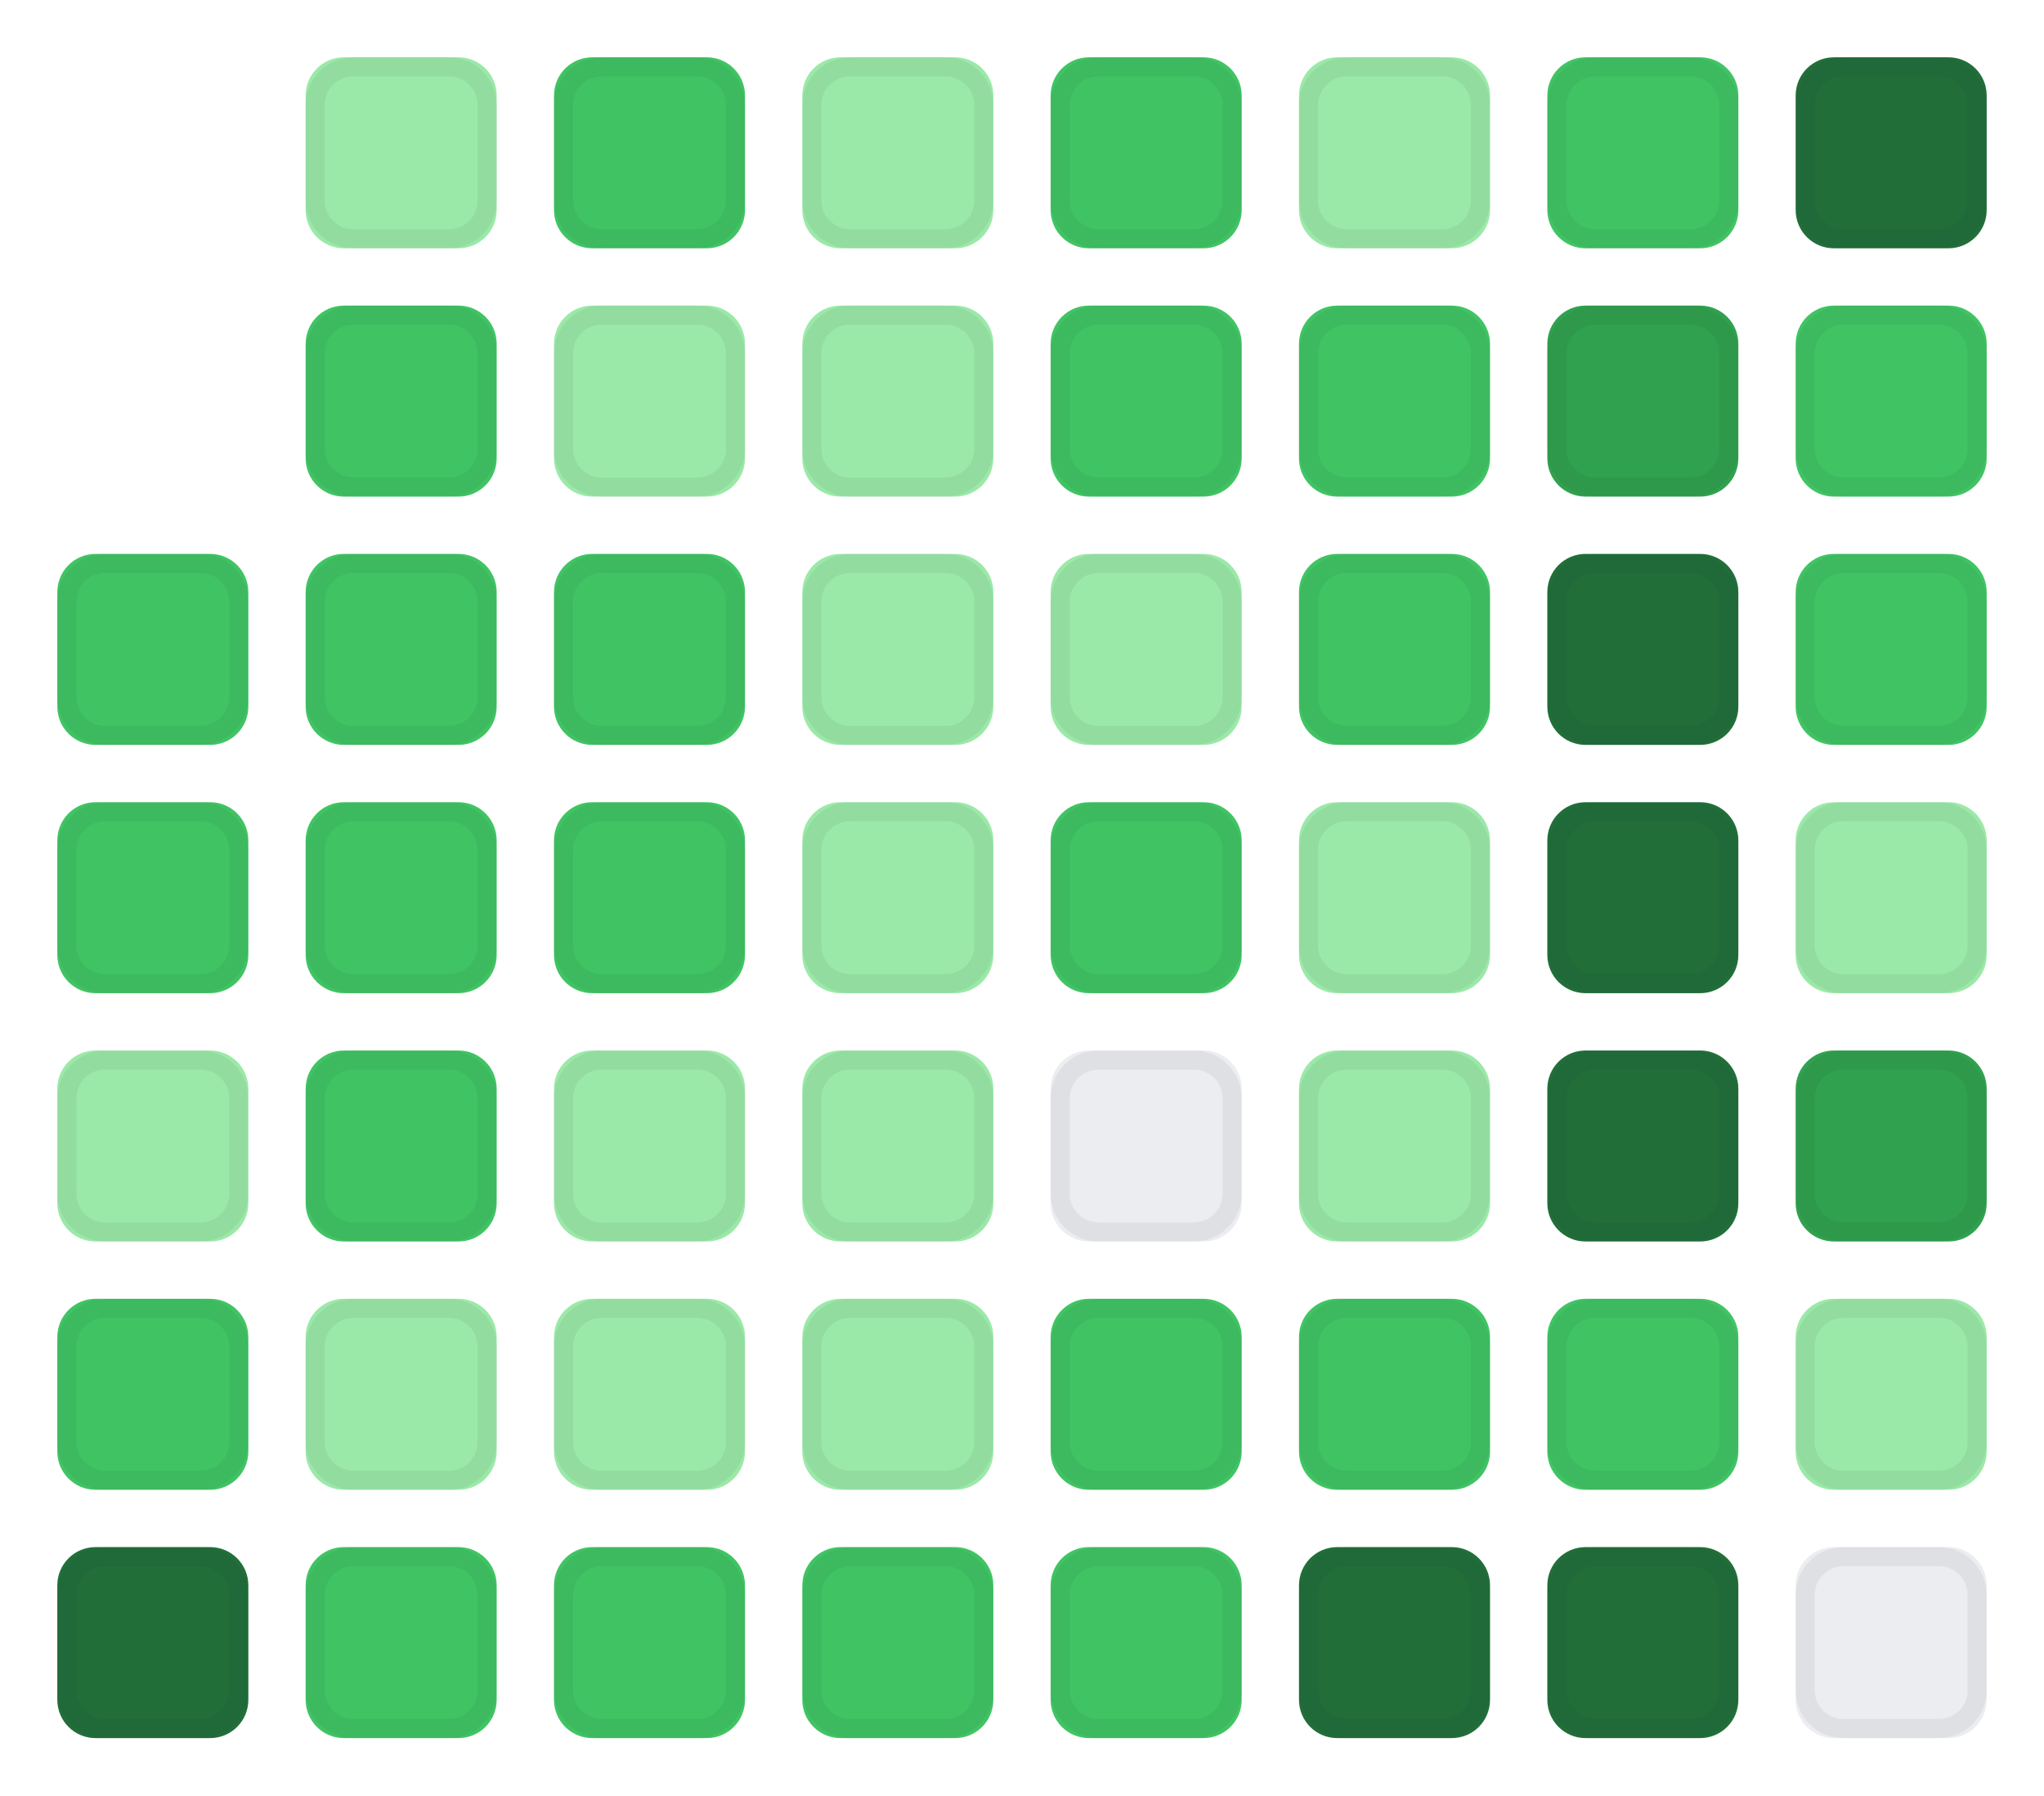
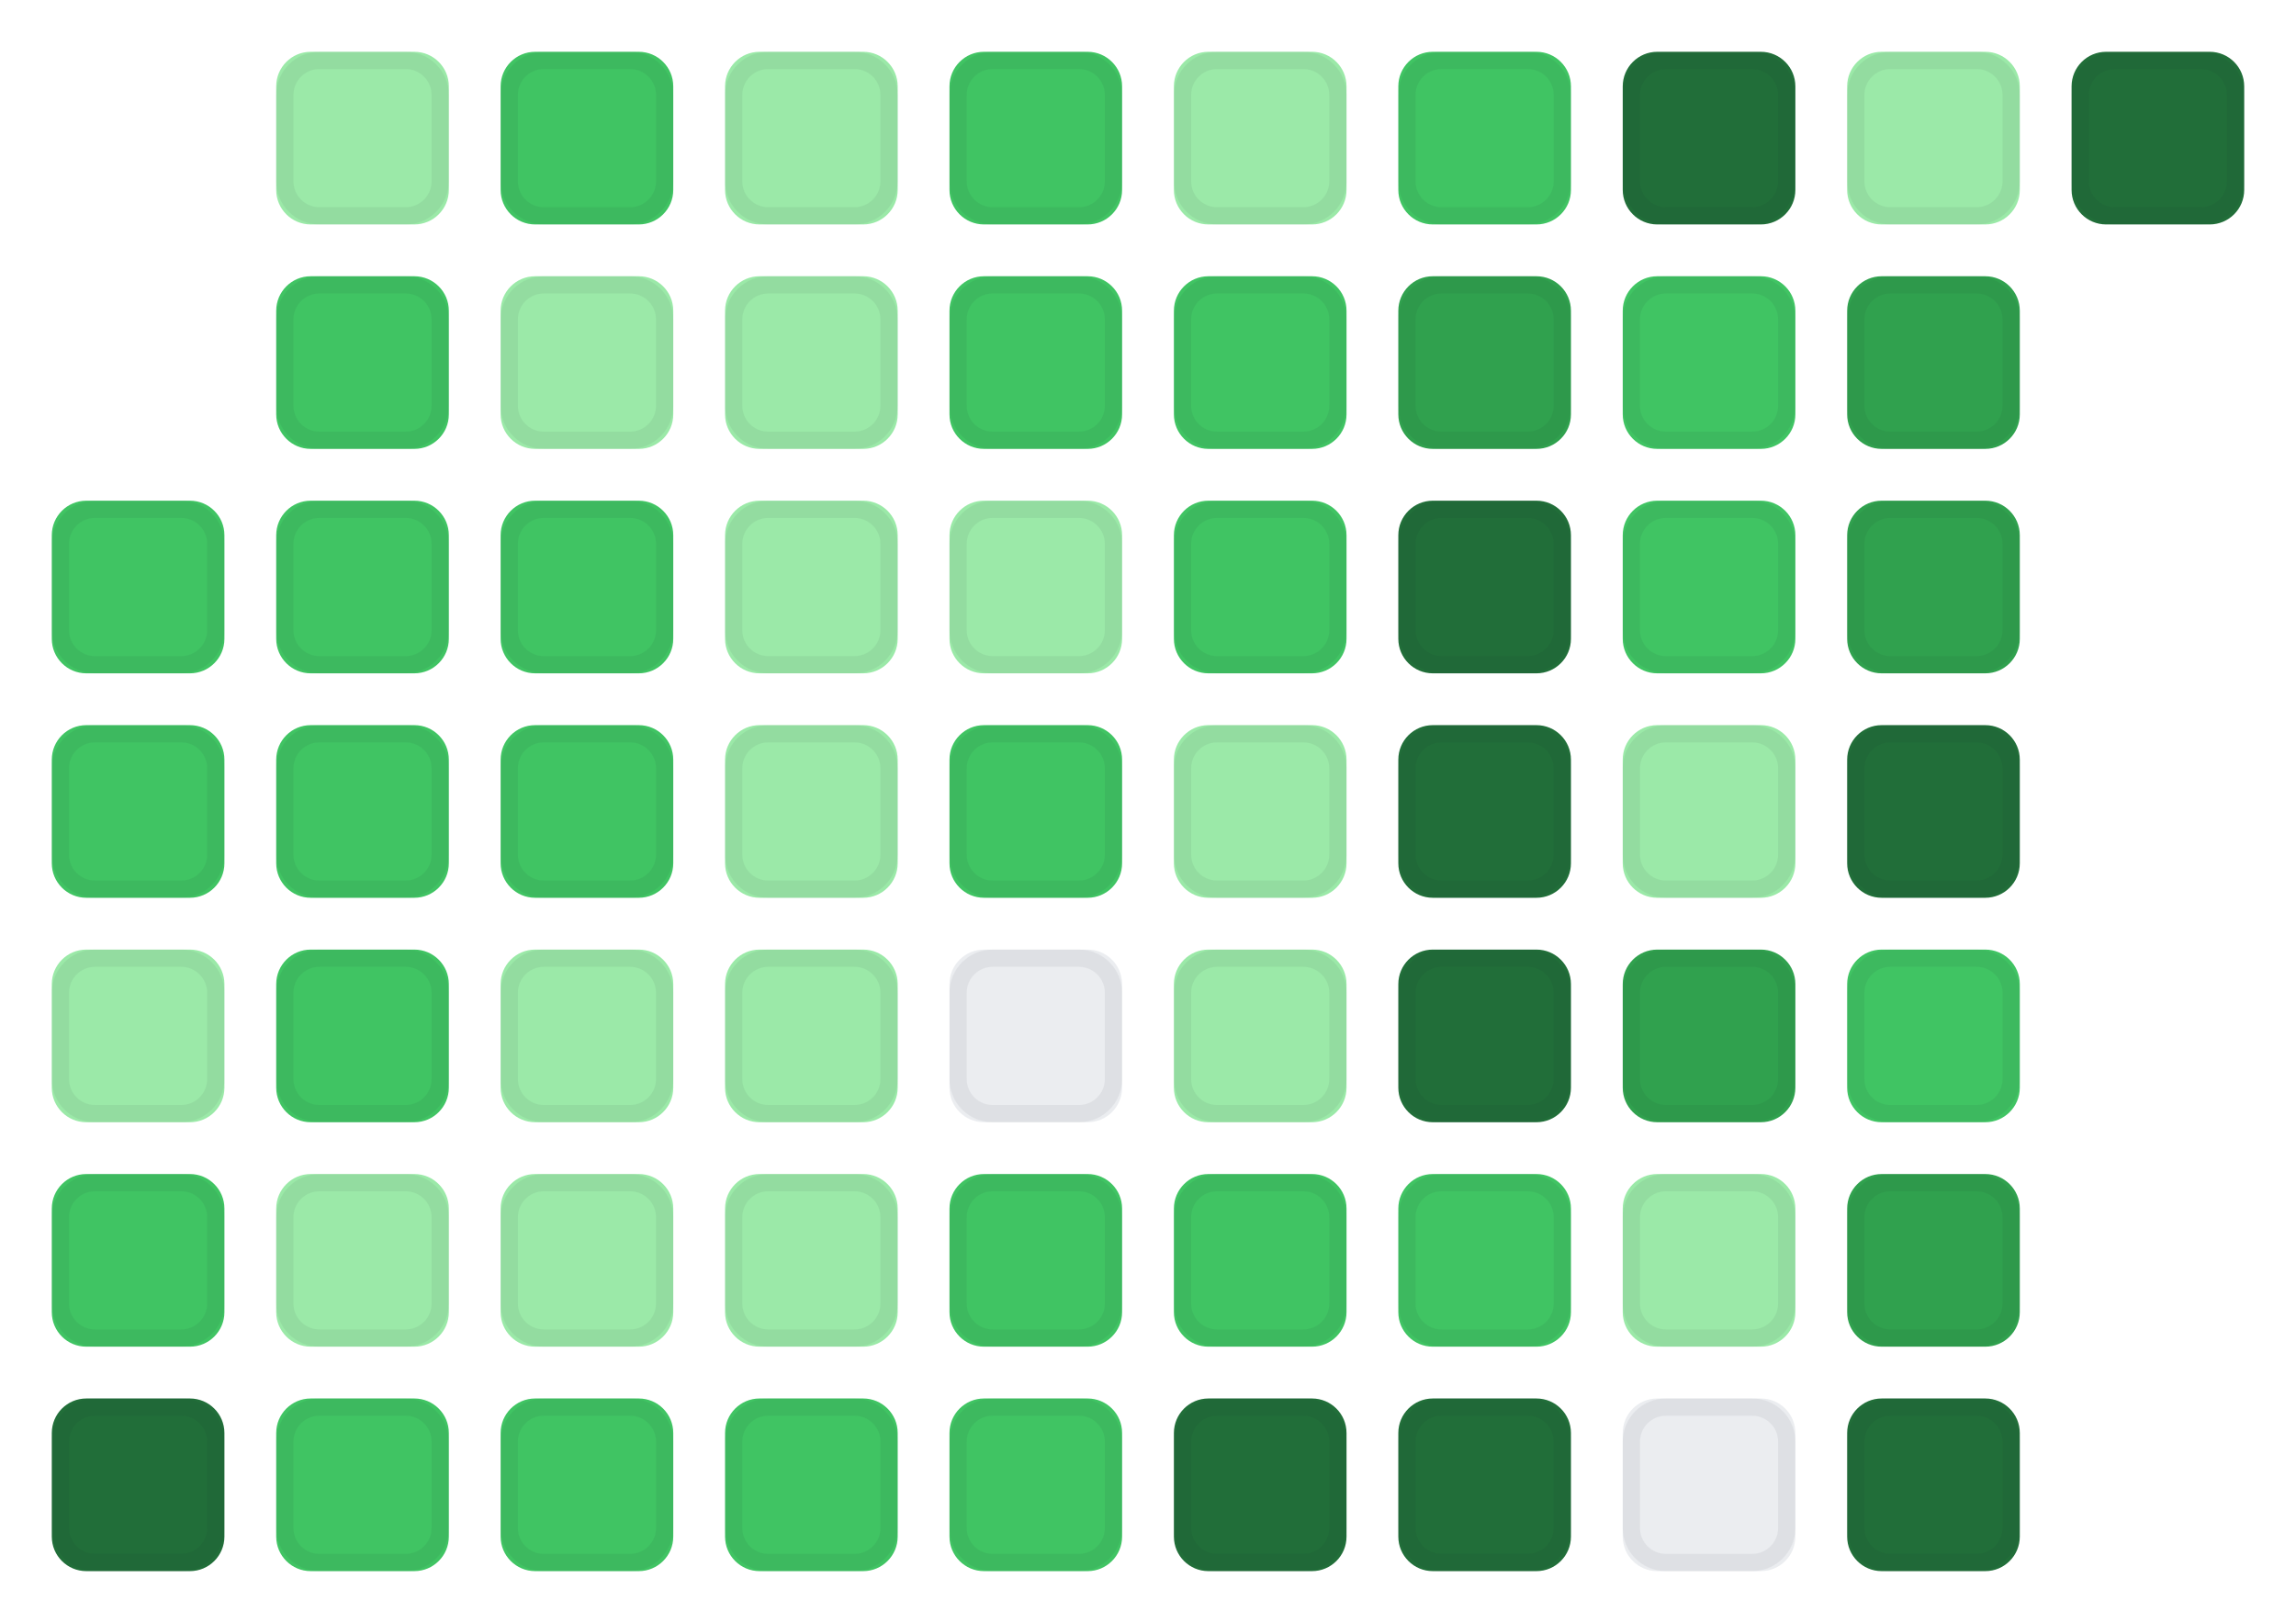
- <svg xmlns="http://www.w3.org/2000/svg" height="94" width="107" fill="#4FA1A7">
+ <svg xmlns="http://www.w3.org/2000/svg" height="94" width="133" fill="#4FA1A7">
  <style>
  rect {
  rx: 2;
  ry: 2;
  animation: wow .5s backwards;
  }
  .st {
  
  stroke: rgba(27, 31, 35, 0.06);
  stroke-width: 1;
  fill: none;
  }
  @keyframes wow {
  from {opacity: 0;}
  to{ opacity: 1;}}
  .count0 {fill: #ebedf0}
.count1 {fill: #9be9a8}
.count2 {fill: #40c463}
.count3 {fill: #40c463}
.count4 {fill: #30a14e}
.count5 {fill: #216e39}
.count6 {fill: #216e39}
  </style>
-   <rect x="3" y="29" width="10" height="10" class="count3" style="animation-delay: 387.509ms" />
-   <rect x="3.5" y="29.5" width="9" height="9" class="st" style="animation-delay: 387.509ms" />
-   <rect x="3" y="42" width="10" height="10" class="count3" style="animation-delay: 558.885ms" />
-   <rect x="3.5" y="42.5" width="9" height="9" class="st" style="animation-delay: 558.885ms" />
-   <rect x="3" y="55" width="10" height="10" class="count1" style="animation-delay: 662.631ms" />
-   <rect x="3.5" y="55.5" width="9" height="9" class="st" style="animation-delay: 662.631ms" />
-   <rect x="3" y="68" width="10" height="10" class="count2" style="animation-delay: 741.278ms" />
-   <rect x="3.5" y="68.5" width="9" height="9" class="st" style="animation-delay: 741.278ms" />
-   <rect x="3" y="81" width="10" height="10" class="count5" style="animation-delay: 806.051ms" />
-   <rect x="3.5" y="81.5" width="9" height="9" class="st" style="animation-delay: 806.051ms" />
-   <rect x="16" y="3" width="10" height="10" class="count1" style="animation-delay: 861.813ms" />
-   <rect x="16.5" y="3.5" width="9" height="9" class="st" style="animation-delay: 861.813ms" />
-   <rect x="16" y="16" width="10" height="10" class="count3" style="animation-delay: 911.164ms" />
-   <rect x="16.5" y="16.5" width="9" height="9" class="st" style="animation-delay: 911.164ms" />
-   <rect x="16" y="29" width="10" height="10" class="count2" style="animation-delay: 955.68ms" />
-   <rect x="16.5" y="29.5" width="9" height="9" class="st" style="animation-delay: 955.68ms" />
-   <rect x="16" y="42" width="10" height="10" class="count2" style="animation-delay: 996.395ms" />
-   <rect x="16.5" y="42.5" width="9" height="9" class="st" style="animation-delay: 996.395ms" />
-   <rect x="16" y="55" width="10" height="10" class="count2" style="animation-delay: 1034.03ms" />
-   <rect x="16.5" y="55.5" width="9" height="9" class="st" style="animation-delay: 1034.03ms" />
-   <rect x="16" y="68" width="10" height="10" class="count1" style="animation-delay: 1069.108ms" />
-   <rect x="16.5" y="68.5" width="9" height="9" class="st" style="animation-delay: 1069.108ms" />
-   <rect x="16" y="81" width="10" height="10" class="count2" style="animation-delay: 1102.024ms" />
-   <rect x="16.5" y="81.5" width="9" height="9" class="st" style="animation-delay: 1102.024ms" />
-   <rect x="29" y="3" width="10" height="10" class="count2" style="animation-delay: 1133.084ms" />
-   <rect x="29.5" y="3.5" width="9" height="9" class="st" style="animation-delay: 1133.084ms" />
-   <rect x="29" y="16" width="10" height="10" class="count1" style="animation-delay: 1162.527ms" />
-   <rect x="29.5" y="16.5" width="9" height="9" class="st" style="animation-delay: 1162.527ms" />
-   <rect x="29" y="29" width="10" height="10" class="count3" style="animation-delay: 1190.551ms" />
-   <rect x="29.5" y="29.5" width="9" height="9" class="st" style="animation-delay: 1190.551ms" />
-   <rect x="29" y="42" width="10" height="10" class="count2" style="animation-delay: 1217.314ms" />
-   <rect x="29.5" y="42.5" width="9" height="9" class="st" style="animation-delay: 1217.314ms" />
-   <rect x="29" y="55" width="10" height="10" class="count1" style="animation-delay: 1242.949ms" />
-   <rect x="29.5" y="55.5" width="9" height="9" class="st" style="animation-delay: 1242.949ms" />
-   <rect x="29" y="68" width="10" height="10" class="count1" style="animation-delay: 1267.568ms" />
-   <rect x="29.5" y="68.5" width="9" height="9" class="st" style="animation-delay: 1267.568ms" />
-   <rect x="29" y="81" width="10" height="10" class="count2" style="animation-delay: 1291.266ms" />
-   <rect x="29.5" y="81.5" width="9" height="9" class="st" style="animation-delay: 1291.266ms" />
-   <rect x="42" y="3" width="10" height="10" class="count1" style="animation-delay: 1314.125ms" />
-   <rect x="42.5" y="3.5" width="9" height="9" class="st" style="animation-delay: 1314.125ms" />
-   <rect x="42" y="16" width="10" height="10" class="count1" style="animation-delay: 1336.216ms" />
-   <rect x="42.5" y="16.5" width="9" height="9" class="st" style="animation-delay: 1336.216ms" />
-   <rect x="42" y="29" width="10" height="10" class="count1" style="animation-delay: 1357.599ms" />
-   <rect x="42.5" y="29.5" width="9" height="9" class="st" style="animation-delay: 1357.599ms" />
-   <rect x="42" y="42" width="10" height="10" class="count1" style="animation-delay: 1378.329ms" />
-   <rect x="42.5" y="42.5" width="9" height="9" class="st" style="animation-delay: 1378.329ms" />
-   <rect x="42" y="55" width="10" height="10" class="count1" style="animation-delay: 1398.453ms" />
-   <rect x="42.5" y="55.5" width="9" height="9" class="st" style="animation-delay: 1398.453ms" />
-   <rect x="42" y="68" width="10" height="10" class="count1" style="animation-delay: 1418.014ms" />
-   <rect x="42.5" y="68.5" width="9" height="9" class="st" style="animation-delay: 1418.014ms" />
-   <rect x="42" y="81" width="10" height="10" class="count2" style="animation-delay: 1437.05ms" />
-   <rect x="42.5" y="81.5" width="9" height="9" class="st" style="animation-delay: 1437.05ms" />
-   <rect x="55" y="3" width="10" height="10" class="count3" style="animation-delay: 1455.595ms" />
-   <rect x="55.5" y="3.5" width="9" height="9" class="st" style="animation-delay: 1455.595ms" />
-   <rect x="55" y="16" width="10" height="10" class="count3" style="animation-delay: 1473.679ms" />
-   <rect x="55.5" y="16.5" width="9" height="9" class="st" style="animation-delay: 1473.679ms" />
-   <rect x="55" y="29" width="10" height="10" class="count1" style="animation-delay: 1491.329ms" />
-   <rect x="55.5" y="29.5" width="9" height="9" class="st" style="animation-delay: 1491.329ms" />
-   <rect x="55" y="42" width="10" height="10" class="count2" style="animation-delay: 1508.671ms" />
-   <rect x="55.5" y="42.5" width="9" height="9" class="st" style="animation-delay: 1508.671ms" />
-   <rect x="55" y="55" width="10" height="10" class="count0" style="animation-delay: 1526.321ms" />
-   <rect x="55.5" y="55.5" width="9" height="9" class="st" style="animation-delay: 1526.321ms" />
-   <rect x="55" y="68" width="10" height="10" class="count2" style="animation-delay: 1544.405ms" />
-   <rect x="55.5" y="68.5" width="9" height="9" class="st" style="animation-delay: 1544.405ms" />
-   <rect x="55" y="81" width="10" height="10" class="count2" style="animation-delay: 1562.95ms" />
-   <rect x="55.5" y="81.5" width="9" height="9" class="st" style="animation-delay: 1562.95ms" />
-   <rect x="68" y="3" width="10" height="10" class="count1" style="animation-delay: 1581.986ms" />
-   <rect x="68.5" y="3.5" width="9" height="9" class="st" style="animation-delay: 1581.986ms" />
-   <rect x="68" y="16" width="10" height="10" class="count2" style="animation-delay: 1601.547ms" />
-   <rect x="68.5" y="16.5" width="9" height="9" class="st" style="animation-delay: 1601.547ms" />
-   <rect x="68" y="29" width="10" height="10" class="count2" style="animation-delay: 1621.671ms" />
-   <rect x="68.5" y="29.5" width="9" height="9" class="st" style="animation-delay: 1621.671ms" />
-   <rect x="68" y="42" width="10" height="10" class="count1" style="animation-delay: 1642.401ms" />
-   <rect x="68.5" y="42.5" width="9" height="9" class="st" style="animation-delay: 1642.401ms" />
-   <rect x="68" y="55" width="10" height="10" class="count1" style="animation-delay: 1663.784ms" />
-   <rect x="68.5" y="55.5" width="9" height="9" class="st" style="animation-delay: 1663.784ms" />
-   <rect x="68" y="68" width="10" height="10" class="count3" style="animation-delay: 1685.875ms" />
-   <rect x="68.5" y="68.5" width="9" height="9" class="st" style="animation-delay: 1685.875ms" />
-   <rect x="68" y="81" width="10" height="10" class="count5" style="animation-delay: 1708.734ms" />
-   <rect x="68.5" y="81.5" width="9" height="9" class="st" style="animation-delay: 1708.734ms" />
-   <rect x="81" y="3" width="10" height="10" class="count2" style="animation-delay: 1732.432ms" />
-   <rect x="81.5" y="3.5" width="9" height="9" class="st" style="animation-delay: 1732.432ms" />
-   <rect x="81" y="16" width="10" height="10" class="count4" style="animation-delay: 1757.051ms" />
-   <rect x="81.5" y="16.5" width="9" height="9" class="st" style="animation-delay: 1757.051ms" />
-   <rect x="81" y="29" width="10" height="10" class="count5" style="animation-delay: 1782.686ms" />
-   <rect x="81.5" y="29.5" width="9" height="9" class="st" style="animation-delay: 1782.686ms" />
-   <rect x="81" y="42" width="10" height="10" class="count5" style="animation-delay: 1809.449ms" />
-   <rect x="81.5" y="42.5" width="9" height="9" class="st" style="animation-delay: 1809.449ms" />
-   <rect x="81" y="55" width="10" height="10" class="count5" style="animation-delay: 1837.473ms" />
-   <rect x="81.5" y="55.5" width="9" height="9" class="st" style="animation-delay: 1837.473ms" />
-   <rect x="81" y="68" width="10" height="10" class="count3" style="animation-delay: 1866.916ms" />
-   <rect x="81.5" y="68.5" width="9" height="9" class="st" style="animation-delay: 1866.916ms" />
-   <rect x="81" y="81" width="10" height="10" class="count5" style="animation-delay: 1897.976ms" />
-   <rect x="81.5" y="81.5" width="9" height="9" class="st" style="animation-delay: 1897.976ms" />
-   <rect x="94" y="3" width="10" height="10" class="count6" style="animation-delay: 1930.892ms" />
-   <rect x="94.5" y="3.5" width="9" height="9" class="st" style="animation-delay: 1930.892ms" />
-   <rect x="94" y="16" width="10" height="10" class="count2" style="animation-delay: 1965.97ms" />
-   <rect x="94.5" y="16.5" width="9" height="9" class="st" style="animation-delay: 1965.97ms" />
-   <rect x="94" y="29" width="10" height="10" class="count2" style="animation-delay: 2003.605ms" />
-   <rect x="94.5" y="29.5" width="9" height="9" class="st" style="animation-delay: 2003.605ms" />
-   <rect x="94" y="42" width="10" height="10" class="count1" style="animation-delay: 2044.32ms" />
-   <rect x="94.5" y="42.5" width="9" height="9" class="st" style="animation-delay: 2044.32ms" />
-   <rect x="94" y="55" width="10" height="10" class="count4" style="animation-delay: 2088.836ms" />
-   <rect x="94.5" y="55.5" width="9" height="9" class="st" style="animation-delay: 2088.836ms" />
-   <rect x="94" y="68" width="10" height="10" class="count1" style="animation-delay: 2138.187ms" />
-   <rect x="94.5" y="68.5" width="9" height="9" class="st" style="animation-delay: 2138.187ms" />
-   <rect x="94" y="81" width="10" height="10" class="count0" style="animation-delay: 2193.949ms" />
-   <rect x="94.5" y="81.5" width="9" height="9" class="st" style="animation-delay: 2193.949ms" />
-   <rect x="107" y="3" width="10" height="10" class="count1" style="animation-delay: 2258.722ms" />
-   <rect x="107.5" y="3.5" width="9" height="9" class="st" style="animation-delay: 2258.722ms" />
-   <rect x="107" y="16" width="10" height="10" class="count4" style="animation-delay: 2337.369ms" />
-   <rect x="107.5" y="16.5" width="9" height="9" class="st" style="animation-delay: 2337.369ms" />
-   <rect x="107" y="29" width="10" height="10" class="count4" style="animation-delay: 2441.115ms" />
-   <rect x="107.5" y="29.5" width="9" height="9" class="st" style="animation-delay: 2441.115ms" />
-   <rect x="107" y="42" width="10" height="10" class="count5" style="animation-delay: 2612.491ms" />
-   <rect x="107.5" y="42.5" width="9" height="9" class="st" style="animation-delay: 2612.491ms" />
+   <rect x="3" y="29" width="10" height="10" class="count3" style="animation-delay: 378.99ms" />
+   <rect x="3.5" y="29.5" width="9" height="9" class="st" style="animation-delay: 378.99ms" />
+   <rect x="3" y="42" width="10" height="10" class="count3" style="animation-delay: 546.598ms" />
+   <rect x="3.5" y="42.5" width="9" height="9" class="st" style="animation-delay: 546.598ms" />
+   <rect x="3" y="55" width="10" height="10" class="count1" style="animation-delay: 648.063ms" />
+   <rect x="3.5" y="55.5" width="9" height="9" class="st" style="animation-delay: 648.063ms" />
+   <rect x="3" y="68" width="10" height="10" class="count2" style="animation-delay: 724.981ms" />
+   <rect x="3.5" y="68.5" width="9" height="9" class="st" style="animation-delay: 724.981ms" />
+   <rect x="3" y="81" width="10" height="10" class="count5" style="animation-delay: 788.33ms" />
+   <rect x="3.5" y="81.5" width="9" height="9" class="st" style="animation-delay: 788.33ms" />
+   <rect x="16" y="3" width="10" height="10" class="count1" style="animation-delay: 842.865ms" />
+   <rect x="16.5" y="3.5" width="9" height="9" class="st" style="animation-delay: 842.865ms" />
+   <rect x="16" y="16" width="10" height="10" class="count3" style="animation-delay: 891.132ms" />
+   <rect x="16.5" y="16.5" width="9" height="9" class="st" style="animation-delay: 891.132ms" />
+   <rect x="16" y="29" width="10" height="10" class="count2" style="animation-delay: 934.669ms" />
+   <rect x="16.5" y="29.5" width="9" height="9" class="st" style="animation-delay: 934.669ms" />
+   <rect x="16" y="42" width="10" height="10" class="count2" style="animation-delay: 974.489ms" />
+   <rect x="16.5" y="42.5" width="9" height="9" class="st" style="animation-delay: 974.489ms" />
+   <rect x="16" y="55" width="10" height="10" class="count2" style="animation-delay: 1011.297ms" />
+   <rect x="16.5" y="55.5" width="9" height="9" class="st" style="animation-delay: 1011.297ms" />
+   <rect x="16" y="68" width="10" height="10" class="count1" style="animation-delay: 1045.604ms" />
+   <rect x="16.5" y="68.5" width="9" height="9" class="st" style="animation-delay: 1045.604ms" />
+   <rect x="16" y="81" width="10" height="10" class="count2" style="animation-delay: 1077.796ms" />
+   <rect x="16.5" y="81.5" width="9" height="9" class="st" style="animation-delay: 1077.796ms" />
+   <rect x="29" y="3" width="10" height="10" class="count2" style="animation-delay: 1108.172ms" />
+   <rect x="29.5" y="3.5" width="9" height="9" class="st" style="animation-delay: 1108.172ms" />
+   <rect x="29" y="16" width="10" height="10" class="count1" style="animation-delay: 1136.969ms" />
+   <rect x="29.5" y="16.5" width="9" height="9" class="st" style="animation-delay: 1136.969ms" />
+   <rect x="29" y="29" width="10" height="10" class="count3" style="animation-delay: 1164.376ms" />
+   <rect x="29.5" y="29.5" width="9" height="9" class="st" style="animation-delay: 1164.376ms" />
+   <rect x="29" y="42" width="10" height="10" class="count2" style="animation-delay: 1190.551ms" />
+   <rect x="29.5" y="42.5" width="9" height="9" class="st" style="animation-delay: 1190.551ms" />
+   <rect x="29" y="55" width="10" height="10" class="count1" style="animation-delay: 1215.622ms" />
+   <rect x="29.5" y="55.5" width="9" height="9" class="st" style="animation-delay: 1215.622ms" />
+   <rect x="29" y="68" width="10" height="10" class="count1" style="animation-delay: 1239.7ms" />
+   <rect x="29.5" y="68.5" width="9" height="9" class="st" style="animation-delay: 1239.7ms" />
+   <rect x="29" y="81" width="10" height="10" class="count2" style="animation-delay: 1262.878ms" />
+   <rect x="29.5" y="81.5" width="9" height="9" class="st" style="animation-delay: 1262.878ms" />
+   <rect x="42" y="3" width="10" height="10" class="count1" style="animation-delay: 1285.234ms" />
+   <rect x="42.5" y="3.5" width="9" height="9" class="st" style="animation-delay: 1285.234ms" />
+   <rect x="42" y="16" width="10" height="10" class="count1" style="animation-delay: 1306.839ms" />
+   <rect x="42.5" y="16.5" width="9" height="9" class="st" style="animation-delay: 1306.839ms" />
+   <rect x="42" y="29" width="10" height="10" class="count1" style="animation-delay: 1327.752ms" />
+   <rect x="42.5" y="29.5" width="9" height="9" class="st" style="animation-delay: 1327.752ms" />
+   <rect x="42" y="42" width="10" height="10" class="count1" style="animation-delay: 1348.026ms" />
+   <rect x="42.5" y="42.5" width="9" height="9" class="st" style="animation-delay: 1348.026ms" />
+   <rect x="42" y="55" width="10" height="10" class="count1" style="animation-delay: 1367.708ms" />
+   <rect x="42.5" y="55.5" width="9" height="9" class="st" style="animation-delay: 1367.708ms" />
+   <rect x="42" y="68" width="10" height="10" class="count1" style="animation-delay: 1386.839ms" />
+   <rect x="42.5" y="68.5" width="9" height="9" class="st" style="animation-delay: 1386.839ms" />
+   <rect x="42" y="81" width="10" height="10" class="count2" style="animation-delay: 1405.457ms" />
+   <rect x="42.5" y="81.5" width="9" height="9" class="st" style="animation-delay: 1405.457ms" />
+   <rect x="55" y="3" width="10" height="10" class="count3" style="animation-delay: 1423.593ms" />
+   <rect x="55.5" y="3.5" width="9" height="9" class="st" style="animation-delay: 1423.593ms" />
+   <rect x="55" y="16" width="10" height="10" class="count3" style="animation-delay: 1441.28ms" />
+   <rect x="55.5" y="16.5" width="9" height="9" class="st" style="animation-delay: 1441.28ms" />
+   <rect x="55" y="29" width="10" height="10" class="count1" style="animation-delay: 1458.542ms" />
+   <rect x="55.5" y="29.5" width="9" height="9" class="st" style="animation-delay: 1458.542ms" />
+   <rect x="55" y="42" width="10" height="10" class="count2" style="animation-delay: 1475.405ms" />
+   <rect x="55.5" y="42.5" width="9" height="9" class="st" style="animation-delay: 1475.405ms" />
+   <rect x="55" y="55" width="10" height="10" class="count0" style="animation-delay: 1491.892ms" />
+   <rect x="55.5" y="55.5" width="9" height="9" class="st" style="animation-delay: 1491.892ms" />
+   <rect x="55" y="68" width="10" height="10" class="count2" style="animation-delay: 1508.108ms" />
+   <rect x="55.5" y="68.5" width="9" height="9" class="st" style="animation-delay: 1508.108ms" />
+   <rect x="55" y="81" width="10" height="10" class="count2" style="animation-delay: 1524.595ms" />
+   <rect x="55.5" y="81.5" width="9" height="9" class="st" style="animation-delay: 1524.595ms" />
+   <rect x="68" y="3" width="10" height="10" class="count1" style="animation-delay: 1541.458ms" />
+   <rect x="68.5" y="3.5" width="9" height="9" class="st" style="animation-delay: 1541.458ms" />
+   <rect x="68" y="16" width="10" height="10" class="count2" style="animation-delay: 1558.72ms" />
+   <rect x="68.5" y="16.5" width="9" height="9" class="st" style="animation-delay: 1558.72ms" />
+   <rect x="68" y="29" width="10" height="10" class="count2" style="animation-delay: 1576.407ms" />
+   <rect x="68.5" y="29.5" width="9" height="9" class="st" style="animation-delay: 1576.407ms" />
+   <rect x="68" y="42" width="10" height="10" class="count1" style="animation-delay: 1594.543ms" />
+   <rect x="68.5" y="42.5" width="9" height="9" class="st" style="animation-delay: 1594.543ms" />
+   <rect x="68" y="55" width="10" height="10" class="count1" style="animation-delay: 1613.161ms" />
+   <rect x="68.5" y="55.5" width="9" height="9" class="st" style="animation-delay: 1613.161ms" />
+   <rect x="68" y="68" width="10" height="10" class="count3" style="animation-delay: 1632.292ms" />
+   <rect x="68.5" y="68.5" width="9" height="9" class="st" style="animation-delay: 1632.292ms" />
+   <rect x="68" y="81" width="10" height="10" class="count5" style="animation-delay: 1651.974ms" />
+   <rect x="68.5" y="81.5" width="9" height="9" class="st" style="animation-delay: 1651.974ms" />
+   <rect x="81" y="3" width="10" height="10" class="count2" style="animation-delay: 1672.248ms" />
+   <rect x="81.5" y="3.5" width="9" height="9" class="st" style="animation-delay: 1672.248ms" />
+   <rect x="81" y="16" width="10" height="10" class="count4" style="animation-delay: 1693.161ms" />
+   <rect x="81.5" y="16.5" width="9" height="9" class="st" style="animation-delay: 1693.161ms" />
+   <rect x="81" y="29" width="10" height="10" class="count5" style="animation-delay: 1714.766ms" />
+   <rect x="81.5" y="29.5" width="9" height="9" class="st" style="animation-delay: 1714.766ms" />
+   <rect x="81" y="42" width="10" height="10" class="count5" style="animation-delay: 1737.122ms" />
+   <rect x="81.5" y="42.5" width="9" height="9" class="st" style="animation-delay: 1737.122ms" />
+   <rect x="81" y="55" width="10" height="10" class="count5" style="animation-delay: 1760.3ms" />
+   <rect x="81.5" y="55.5" width="9" height="9" class="st" style="animation-delay: 1760.3ms" />
+   <rect x="81" y="68" width="10" height="10" class="count3" style="animation-delay: 1784.378ms" />
+   <rect x="81.5" y="68.5" width="9" height="9" class="st" style="animation-delay: 1784.378ms" />
+   <rect x="81" y="81" width="10" height="10" class="count5" style="animation-delay: 1809.449ms" />
+   <rect x="81.5" y="81.5" width="9" height="9" class="st" style="animation-delay: 1809.449ms" />
+   <rect x="94" y="3" width="10" height="10" class="count6" style="animation-delay: 1835.624ms" />
+   <rect x="94.5" y="3.5" width="9" height="9" class="st" style="animation-delay: 1835.624ms" />
+   <rect x="94" y="16" width="10" height="10" class="count2" style="animation-delay: 1863.031ms" />
+   <rect x="94.5" y="16.5" width="9" height="9" class="st" style="animation-delay: 1863.031ms" />
+   <rect x="94" y="29" width="10" height="10" class="count2" style="animation-delay: 1891.828ms" />
+   <rect x="94.5" y="29.5" width="9" height="9" class="st" style="animation-delay: 1891.828ms" />
+   <rect x="94" y="42" width="10" height="10" class="count1" style="animation-delay: 1922.204ms" />
+   <rect x="94.5" y="42.5" width="9" height="9" class="st" style="animation-delay: 1922.204ms" />
+   <rect x="94" y="55" width="10" height="10" class="count4" style="animation-delay: 1954.396ms" />
+   <rect x="94.5" y="55.5" width="9" height="9" class="st" style="animation-delay: 1954.396ms" />
+   <rect x="94" y="68" width="10" height="10" class="count1" style="animation-delay: 1988.703ms" />
+   <rect x="94.5" y="68.5" width="9" height="9" class="st" style="animation-delay: 1988.703ms" />
+   <rect x="94" y="81" width="10" height="10" class="count0" style="animation-delay: 2025.511ms" />
+   <rect x="94.5" y="81.5" width="9" height="9" class="st" style="animation-delay: 2025.511ms" />
+   <rect x="107" y="3" width="10" height="10" class="count1" style="animation-delay: 2065.331ms" />
+   <rect x="107.5" y="3.5" width="9" height="9" class="st" style="animation-delay: 2065.331ms" />
+   <rect x="107" y="16" width="10" height="10" class="count4" style="animation-delay: 2108.868ms" />
+   <rect x="107.5" y="16.5" width="9" height="9" class="st" style="animation-delay: 2108.868ms" />
+   <rect x="107" y="29" width="10" height="10" class="count4" style="animation-delay: 2157.135ms" />
+   <rect x="107.5" y="29.5" width="9" height="9" class="st" style="animation-delay: 2157.135ms" />
+   <rect x="107" y="42" width="10" height="10" class="count5" style="animation-delay: 2211.67ms" />
+   <rect x="107.5" y="42.5" width="9" height="9" class="st" style="animation-delay: 2211.67ms" />
+   <rect x="107" y="55" width="10" height="10" class="count3" style="animation-delay: 2275.019ms" />
+   <rect x="107.5" y="55.5" width="9" height="9" class="st" style="animation-delay: 2275.019ms" />
+   <rect x="107" y="68" width="10" height="10" class="count4" style="animation-delay: 2351.937ms" />
+   <rect x="107.5" y="68.5" width="9" height="9" class="st" style="animation-delay: 2351.937ms" />
+   <rect x="107" y="81" width="10" height="10" class="count6" style="animation-delay: 2453.402ms" />
+   <rect x="107.5" y="81.5" width="9" height="9" class="st" style="animation-delay: 2453.402ms" />
+   <rect x="120" y="3" width="10" height="10" class="count6" style="animation-delay: 2621.01ms" />
+   <rect x="120.5" y="3.5" width="9" height="9" class="st" style="animation-delay: 2621.01ms" />
</svg>
